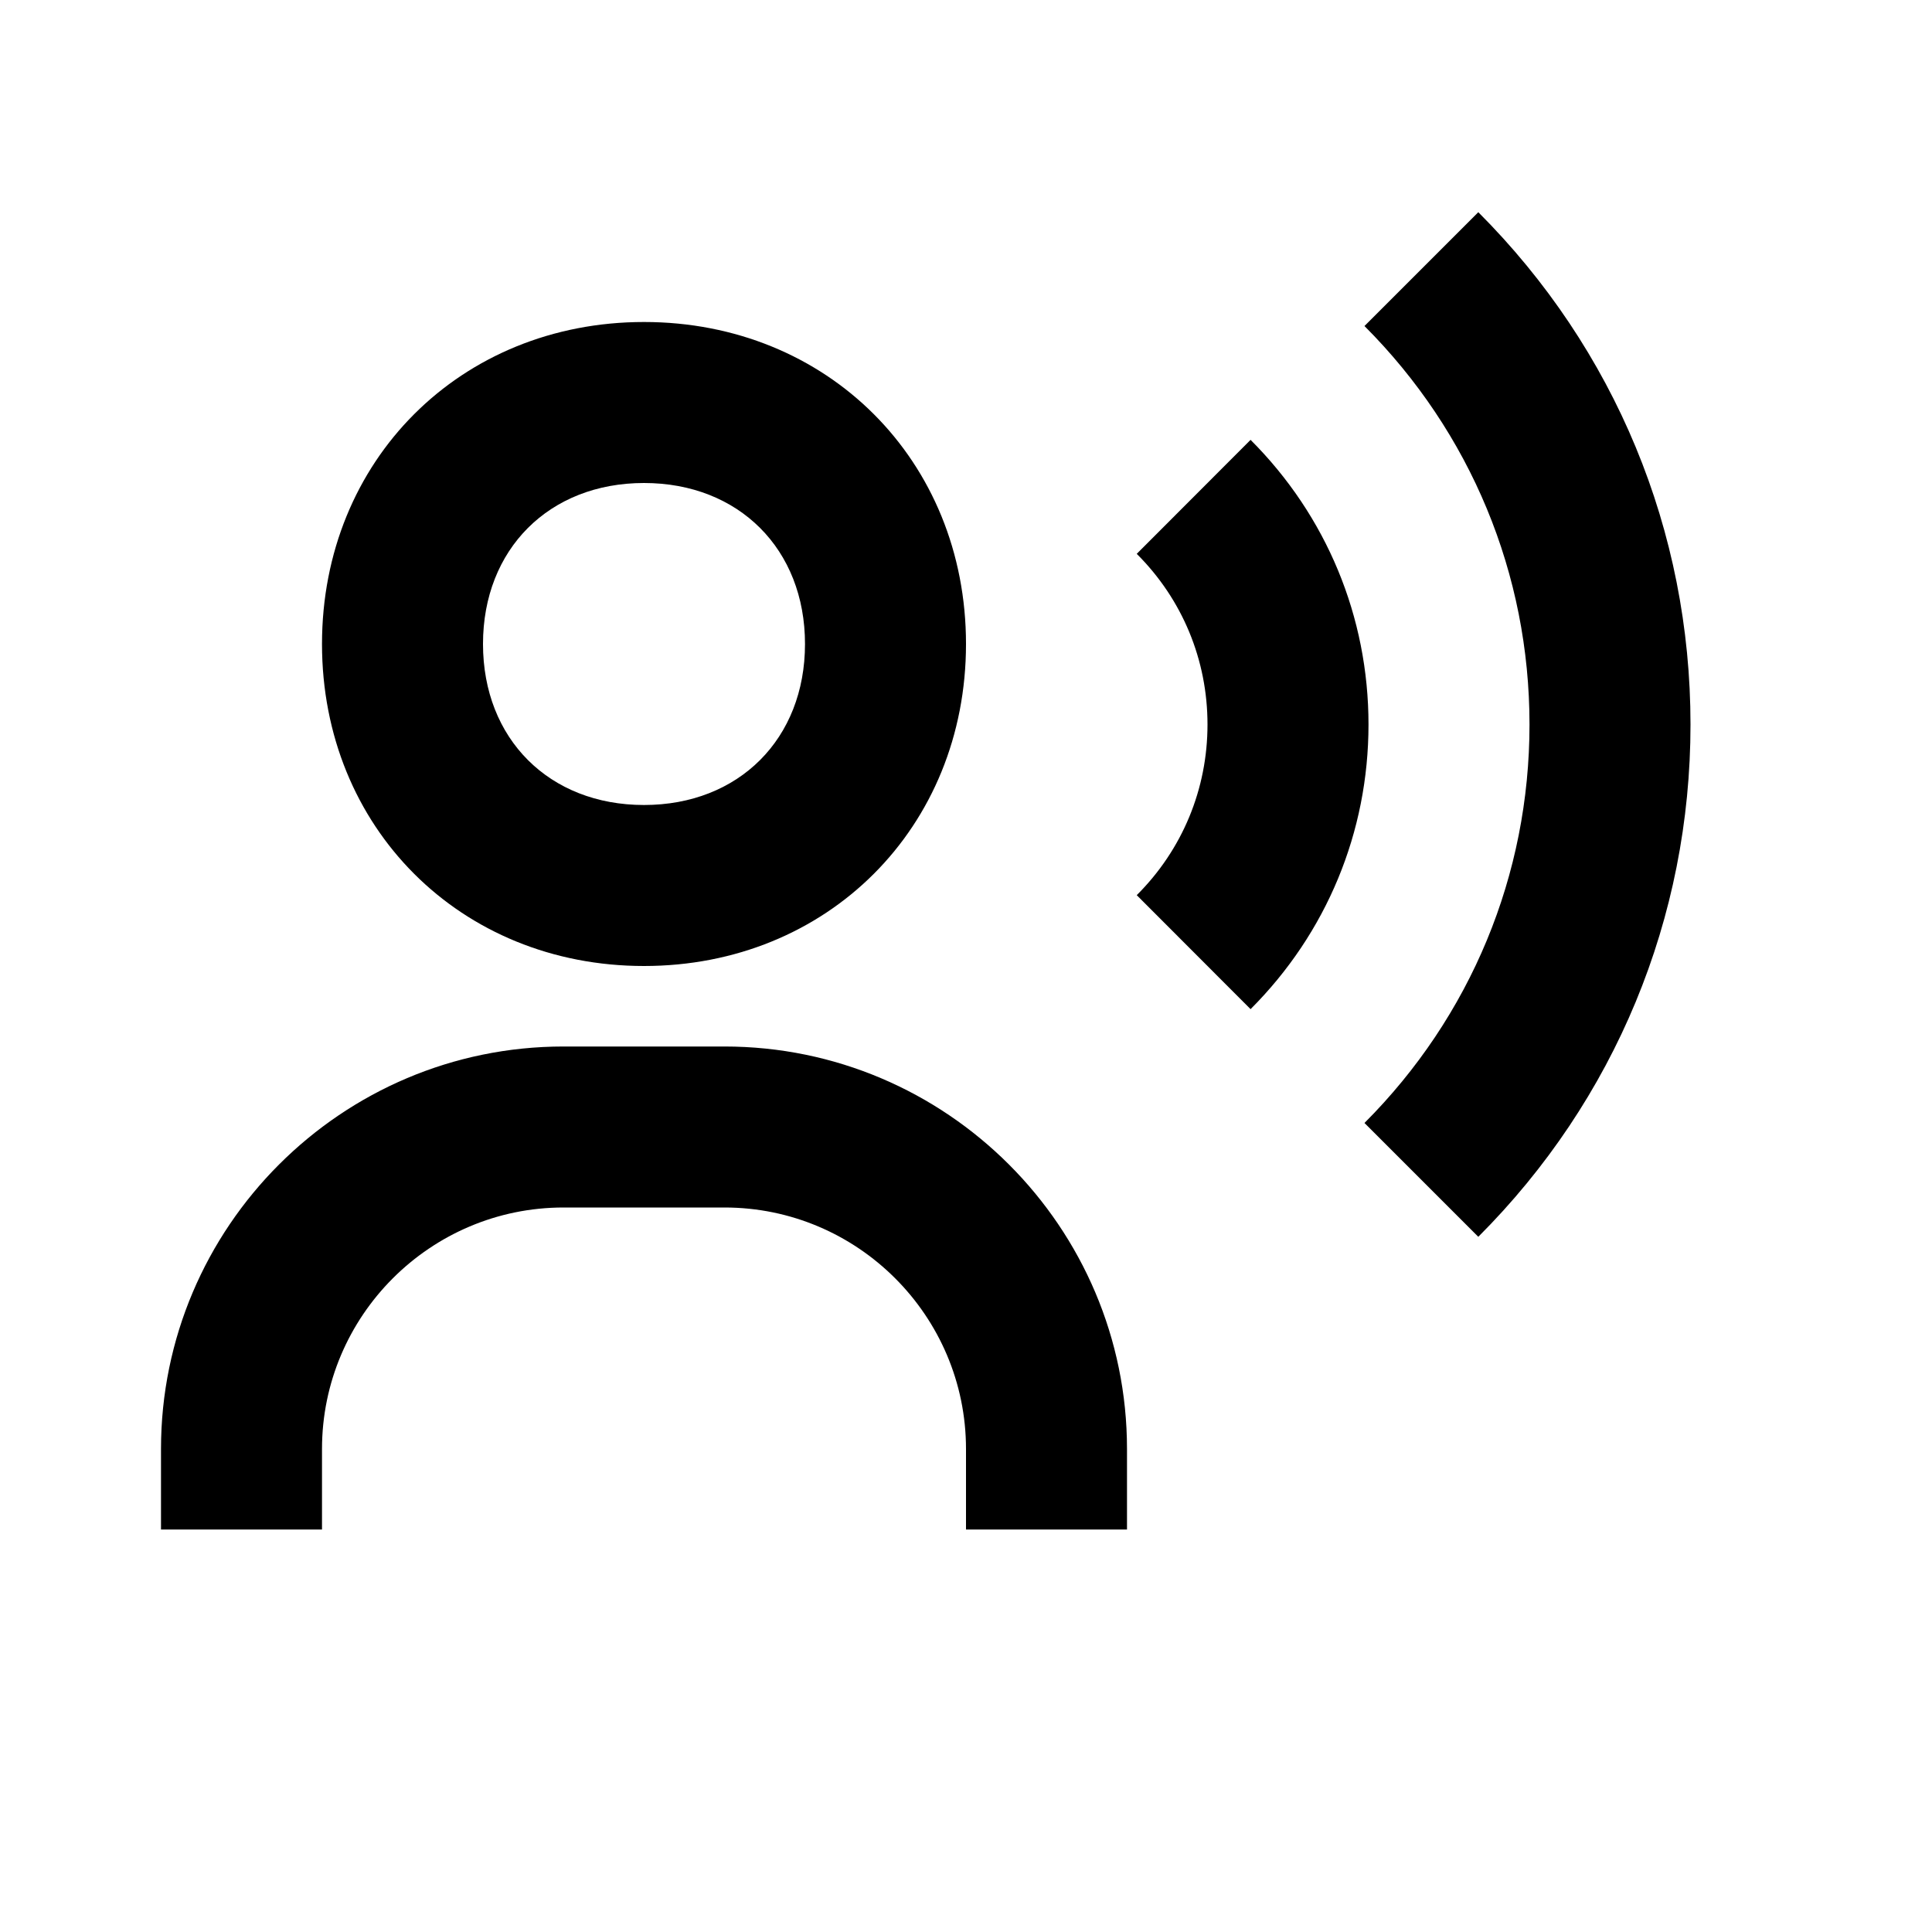
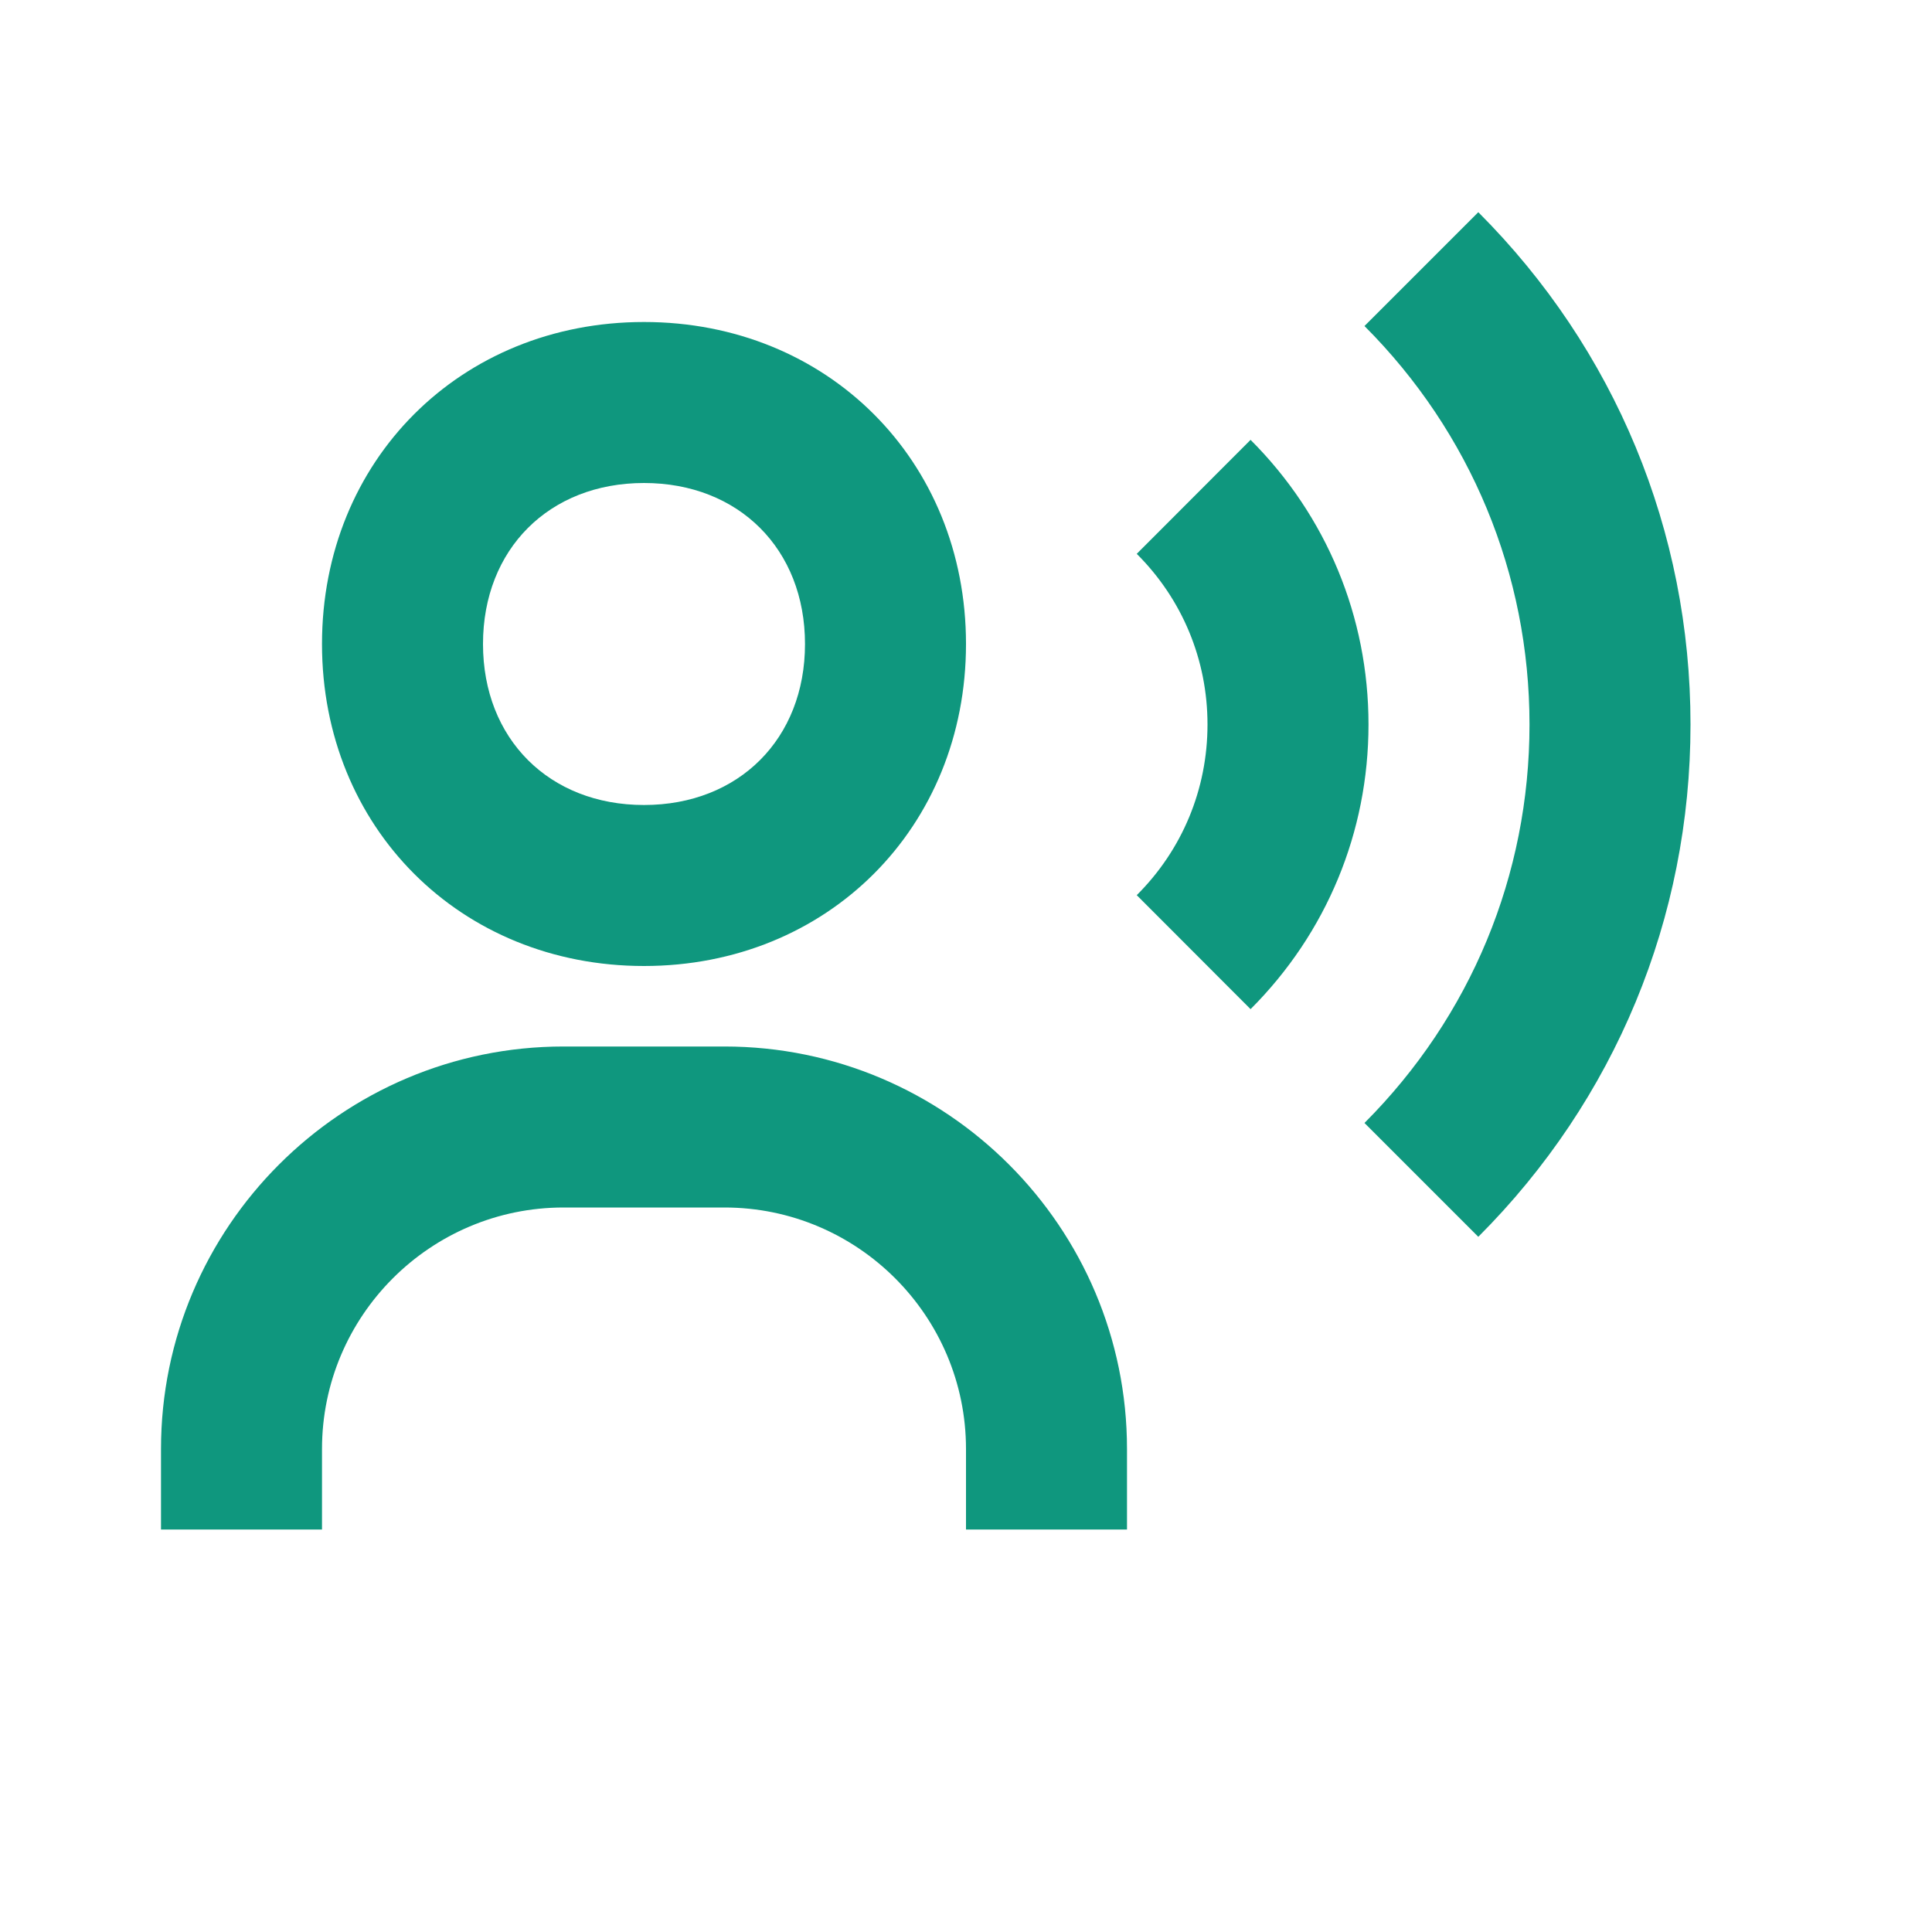
<svg xmlns="http://www.w3.org/2000/svg" width="24" height="24" viewBox="0 0 24 24">
-   <path d="M8 12c2.28 0 4-1.72 4-4s-1.72-4-4-4S4 5.72 4 8 5.72 12 8 12zM8 6c1.178 0 2 .822 2 2s-.822 2-2 2S6 9.178 6 8 6.822 6 8 6zM9 13H7c-2.757 0-5 2.243-5 5v1h2v-1c0-1.654 1.346-3 3-3h2c1.654 0 3 1.346 3 3v1h2v-1C14 15.243 11.757 13 9 13zM18.364 2.636L16.95 4.05C18.271 5.373 19 7.131 19 9s-.729 3.627-2.05 4.95l1.414 1.414C20.064 13.663 21 11.403 21 9S20.064 4.337 18.364 2.636z" />
-   <path d="M15.535,5.464L14.121,6.88C14.688,7.445,15,8.198,15,9s-0.312,1.555-0.879,2.12l1.414,1.416C16.479,11.592,17,10.337,17,9 S16.479,6.408,15.535,5.464z" />
+   <path d="M8 12c2.28 0 4-1.72 4-4s-1.72-4-4-4S4 5.72 4 8 5.72 12 8 12zM8 6c1.178 0 2 .822 2 2s-.822 2-2 2S6 9.178 6 8 6.822 6 8 6zM9 13H7c-2.757 0-5 2.243-5 5v1h2v-1c0-1.654 1.346-3 3-3h2c1.654 0 3 1.346 3 3v1h2v-1C14 15.243 11.757 13 9 13zM18.364 2.636L16.95 4.05C18.271 5.373 19 7.131 19 9s-.729 3.627-2.05 4.95l1.414 1.414C20.064 13.663 21 11.403 21 9S20.064 4.337 18.364 2.636z" fill="#0f977e" />
+   <path d="M15.535,5.464L14.121,6.88C14.688,7.445,15,8.198,15,9s-0.312,1.555-0.879,2.12l1.414,1.416C16.479,11.592,17,10.337,17,9 S16.479,6.408,15.535,5.464z" fill="#0f977e" />
</svg>
